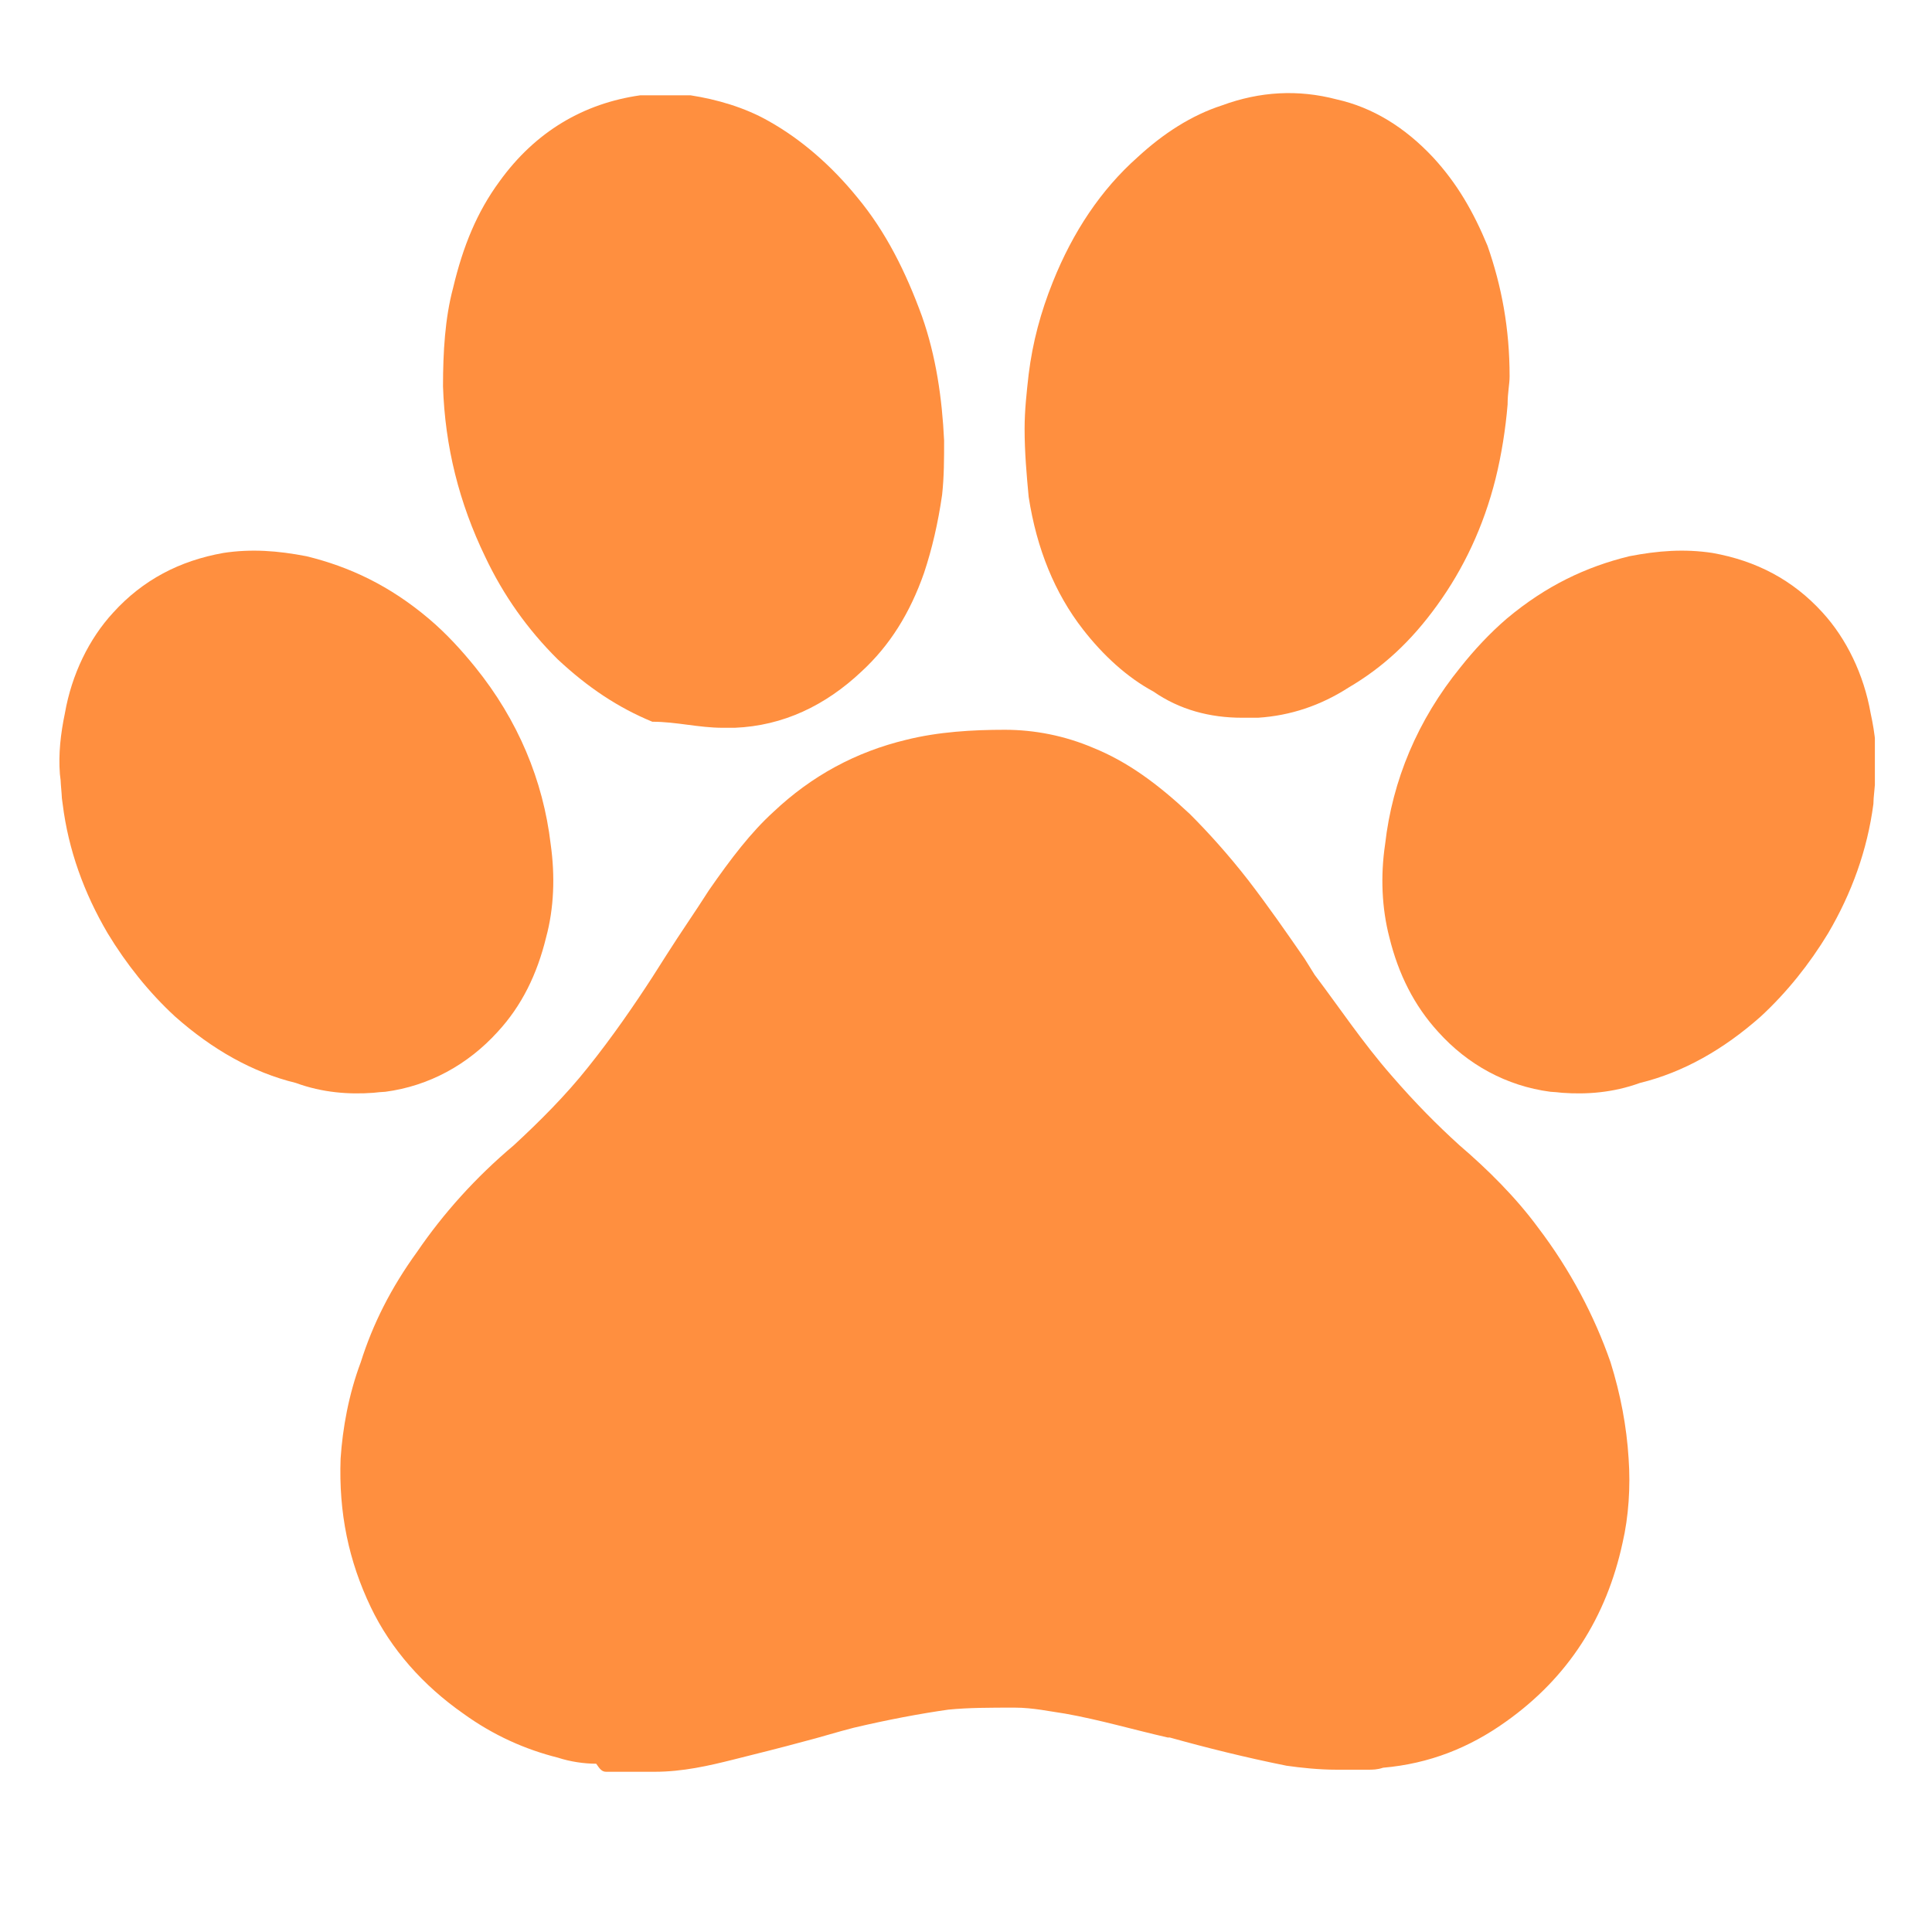
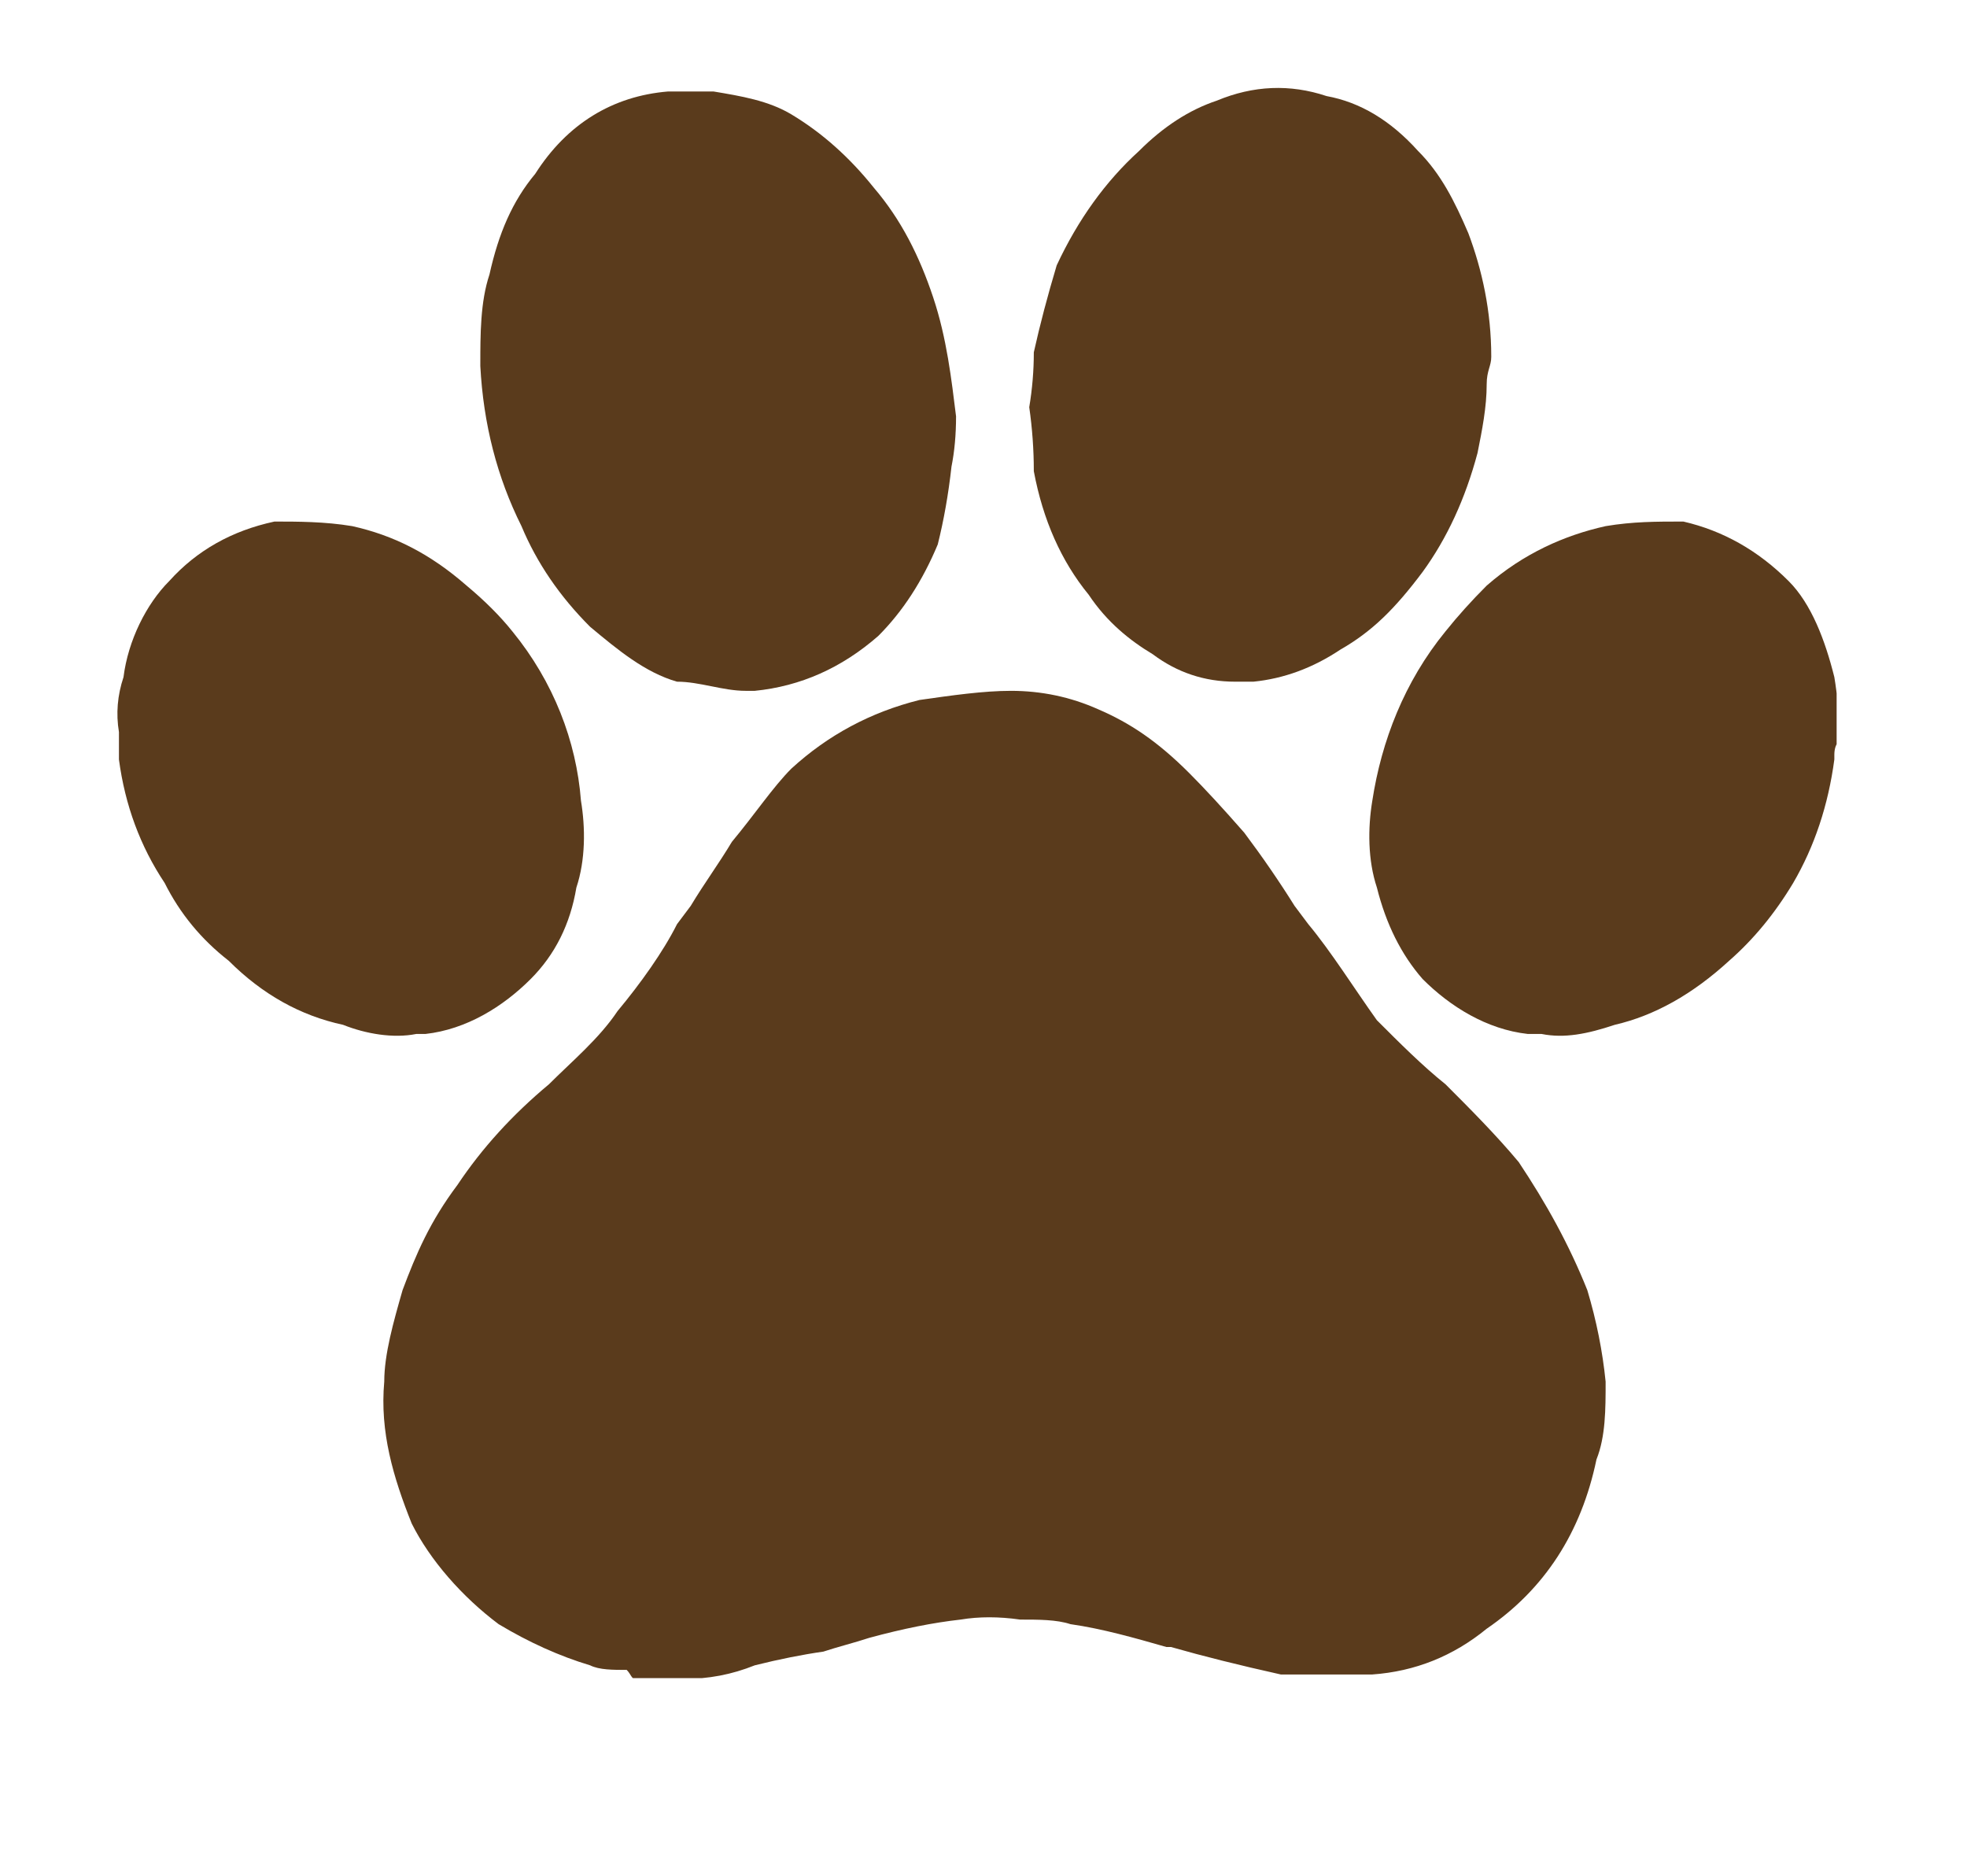
- <svg xmlns="http://www.w3.org/2000/svg" width="40" zoomAndPan="magnify" viewBox="0 0 30 30" height="40" preserveAspectRatio="xMidYMid meet" version="1.0">
+ <svg xmlns="http://www.w3.org/2000/svg" version="1.2" viewBox="0 0 43 41" width="43" height="41">
  <defs>
-     <clipPath id="d124a3824c">
-       <path d="M 21 8 L 29.113 8 L 29.113 17 L 21 17 Z M 21 8 " clip-rule="nonzero" />
+     <clipPath clipPathUnits="userSpaceOnUse" id="cp1">
+       <path d="m29.33 10.67h10.82v12h-10.82z" />
    </clipPath>
-     <clipPath id="901ee3aaab">
-       <path d="M 15 1.387 L 24 1.387 L 24 12 L 15 12 Z M 15 1.387 " clip-rule="nonzero" />
+     <clipPath clipPathUnits="userSpaceOnUse" id="cp2">
+       <path d="m21.33 1.85h12v14.15h-12z" />
    </clipPath>
-     <clipPath id="ef043a0717">
-       <path d="M 6 1.387 L 15 1.387 L 15 12 L 6 12 Z M 6 1.387 " clip-rule="nonzero" />
+     <clipPath clipPathUnits="userSpaceOnUse" id="cp3">
+       <path d="m9.33 1.85h12v14.15h-12z" />
    </clipPath>
-     <clipPath id="95d3d2cf61">
-       <path d="M 5.266 11.293 L 25.352 11.293 L 25.352 27.512 L 5.266 27.512 Z M 5.266 11.293 " clip-rule="nonzero" />
+     <clipPath clipPathUnits="userSpaceOnUse" id="cp4">
+       <path d="m8.35 15.06h26.79v21.62h-26.79z" />
    </clipPath>
-     <clipPath id="8d5e1bf5ec">
-       <path d="M 0.875 8 L 9 8 L 9 17 L 0.875 17 Z M 0.875 8 " clip-rule="nonzero" />
+     <clipPath clipPathUnits="userSpaceOnUse" id="cp5">
+       <path d="m2.5 10.67h10.83v12h-10.83z" />
    </clipPath>
  </defs>
-   <g clip-path="url(#d124a3824c)">
-     <path fill="#ff8f3f" d="M 24.258 16.969 C 24.199 16.961 24.133 16.957 24.074 16.953 C 23.391 16.863 22.789 16.531 22.332 16.023 C 21.961 15.617 21.715 15.129 21.574 14.555 C 21.457 14.105 21.434 13.605 21.508 13.109 C 21.621 12.117 22.012 11.18 22.68 10.359 C 22.887 10.098 23.129 9.836 23.398 9.605 C 24.008 9.094 24.629 8.801 25.301 8.637 C 25.746 8.551 26.156 8.52 26.59 8.586 C 27.27 8.707 27.84 9.004 28.301 9.512 C 28.672 9.918 28.941 10.473 29.047 11.074 C 29.117 11.395 29.152 11.707 29.125 12.02 L 29.121 12.113 C 29.109 12.207 29.105 12.301 29.094 12.395 L 29.09 12.484 C 28.996 13.199 28.754 13.867 28.387 14.492 C 28.098 14.969 27.746 15.41 27.34 15.785 C 26.762 16.297 26.137 16.652 25.465 16.816 C 25.043 16.969 24.637 16.996 24.258 16.969 " fill-opacity="1" fill-rule="nonzero" />
-   </g>
-   <g clip-path="url(#901ee3aaab)">
-     <path fill="#ff8f3f" d="M 23.223 7.434 C 23.035 8.184 22.723 8.836 22.316 9.398 C 21.91 9.961 21.473 10.363 20.941 10.676 C 20.504 10.957 20.035 11.113 19.535 11.145 L 19.285 11.145 C 18.785 11.145 18.316 11.02 17.91 10.738 C 17.504 10.52 17.129 10.176 16.816 9.773 C 16.379 9.211 16.098 8.523 15.973 7.715 C 15.941 7.371 15.91 7.027 15.91 6.656 C 15.91 6.375 15.941 6.094 15.973 5.812 C 16.035 5.312 16.16 4.848 16.348 4.379 C 16.66 3.598 17.098 2.945 17.66 2.445 C 18.066 2.07 18.504 1.789 18.973 1.637 C 19.566 1.418 20.16 1.387 20.754 1.543 C 21.316 1.668 21.816 1.977 22.254 2.445 C 22.629 2.852 22.879 3.289 23.098 3.816 C 23.316 4.441 23.441 5.094 23.441 5.844 C 23.441 5.969 23.41 6.094 23.41 6.281 C 23.379 6.656 23.316 7.059 23.223 7.434 " fill-opacity="1" fill-rule="nonzero" />
-   </g>
-   <g clip-path="url(#ef043a0717)">
-     <path fill="#ff8f3f" d="M 14.348 8.898 C 14.129 9.523 13.816 10.023 13.379 10.426 C 12.816 10.957 12.16 11.27 11.41 11.301 L 11.223 11.301 C 10.848 11.301 10.504 11.207 10.129 11.207 C 9.598 10.988 9.129 10.676 8.66 10.238 C 8.191 9.773 7.816 9.242 7.535 8.648 C 7.129 7.809 6.91 6.934 6.879 6 C 6.879 5.469 6.91 4.941 7.035 4.473 C 7.191 3.816 7.41 3.289 7.754 2.82 C 8.316 2.039 9.066 1.605 9.941 1.48 C 9.973 1.48 9.973 1.48 10.004 1.48 L 10.723 1.48 C 11.129 1.543 11.566 1.668 11.941 1.883 C 12.441 2.164 12.91 2.57 13.316 3.07 C 13.754 3.598 14.066 4.223 14.316 4.91 C 14.535 5.531 14.629 6.188 14.66 6.84 C 14.66 7.121 14.66 7.402 14.629 7.684 C 14.566 8.121 14.473 8.523 14.348 8.898 " fill-opacity="1" fill-rule="nonzero" />
-   </g>
-   <g clip-path="url(#95d3d2cf61)">
-     <path fill="#ff8f3f" d="M 6.477 19.438 C 6.883 18.844 7.383 18.285 7.977 17.785 C 8.383 17.41 8.789 17.004 9.133 16.57 C 9.508 16.102 9.852 15.602 10.133 15.168 L 10.352 14.824 C 10.57 14.48 10.789 14.168 11.008 13.824 C 11.352 13.328 11.664 12.922 12.008 12.609 C 12.602 12.047 13.289 11.676 14.07 11.488 C 14.57 11.363 15.102 11.332 15.602 11.332 C 16.07 11.332 16.539 11.426 16.977 11.613 C 17.508 11.828 17.977 12.172 18.477 12.641 C 18.758 12.922 19.07 13.266 19.383 13.668 C 19.695 14.074 19.977 14.48 20.258 14.887 L 20.414 15.137 C 20.789 15.633 21.164 16.195 21.602 16.695 C 21.977 17.129 22.32 17.473 22.664 17.785 C 23.102 18.16 23.539 18.594 23.883 19.062 C 24.383 19.719 24.758 20.434 25.008 21.152 C 25.164 21.652 25.258 22.148 25.289 22.648 C 25.32 23.086 25.289 23.555 25.195 23.957 C 24.945 25.113 24.352 26.047 23.383 26.734 C 22.82 27.137 22.195 27.387 21.477 27.449 C 21.383 27.48 21.32 27.48 21.227 27.48 L 20.758 27.48 C 20.477 27.48 20.195 27.449 19.977 27.418 C 19.352 27.293 18.727 27.137 18.164 26.98 L 18.133 26.98 C 17.602 26.859 17.07 26.703 16.539 26.609 C 16.32 26.578 16.039 26.516 15.758 26.516 C 15.383 26.516 15.039 26.516 14.727 26.547 C 14.289 26.609 13.789 26.703 13.258 26.828 C 13.008 26.891 12.727 26.98 12.477 27.043 C 12.133 27.137 11.758 27.23 11.383 27.324 C 11.008 27.418 10.602 27.512 10.164 27.512 L 9.414 27.512 C 9.352 27.512 9.32 27.48 9.258 27.387 C 9.07 27.387 8.852 27.355 8.664 27.293 C 8.164 27.168 7.664 26.949 7.195 26.609 C 6.57 26.172 6.07 25.609 5.758 24.957 C 5.414 24.238 5.258 23.492 5.289 22.648 C 5.32 22.18 5.414 21.652 5.602 21.152 C 5.789 20.559 6.07 20 6.477 19.438 " fill-opacity="1" fill-rule="nonzero" />
-   </g>
-   <g clip-path="url(#8d5e1bf5ec)">
-     <path fill="#ff8f3f" d="M 1.008 11.074 C 1.113 10.473 1.383 9.918 1.758 9.512 C 2.219 9.004 2.789 8.707 3.469 8.586 C 3.902 8.52 4.312 8.551 4.758 8.637 C 5.43 8.801 6.051 9.094 6.656 9.605 C 6.93 9.836 7.168 10.098 7.379 10.359 C 8.043 11.18 8.434 12.117 8.551 13.109 C 8.621 13.605 8.602 14.105 8.48 14.555 C 8.34 15.129 8.102 15.617 7.727 16.023 C 7.266 16.531 6.664 16.863 5.984 16.953 C 5.922 16.957 5.859 16.961 5.797 16.969 C 5.422 16.996 5.012 16.969 4.594 16.816 C 3.922 16.652 3.297 16.297 2.719 15.785 C 2.312 15.41 1.961 14.969 1.672 14.492 C 1.305 13.867 1.062 13.199 0.973 12.484 L 0.961 12.395 C 0.957 12.301 0.945 12.207 0.941 12.113 L 0.93 12.02 C 0.906 11.707 0.941 11.395 1.008 11.074 " fill-opacity="1" fill-rule="nonzero" />
+   <style>
+ 		.s0 { fill: #ff8f3f } 
+ 	</style>
+   <filter id="f0">
+     <feFlood flood-color="#5a3b1e" flood-opacity="1" />
+     <feBlend mode="normal" in2="SourceGraphic" />
+     <feComposite in2="SourceAlpha" operator="in" />
+   </filter>
+   <g id="Carpeta 1" filter="url(#f0)">
+     <g id="Clip-Path" clip-path="url(#cp1)">
+       <g>
+         <path class="s0" d="m33.7 22.6q-0.1 0-0.3 0c-0.9-0.1-1.7-0.6-2.3-1.2q-0.7-0.8-1-2c-0.2-0.6-0.2-1.3-0.1-1.9 0.2-1.3 0.7-2.6 1.6-3.7q0.4-0.5 0.9-1c0.8-0.7 1.7-1.1 2.6-1.3 0.6-0.1 1.1-0.1 1.7-0.1q1.3 0.3 2.3 1.3c0.5 0.5 0.8 1.3 1 2.1q0.1 0.6 0.1 1.2v0.2q-0.1 0.1-0.1 0.3v0.1q-0.2 1.5-0.9 2.7-0.6 1-1.4 1.7-1.2 1.1-2.5 1.4c-0.6 0.2-1.1 0.3-1.6 0.2z" />
+       </g>
+     </g>
+     <g id="Clip-Path" clip-path="url(#cp2)">
+       <g>
+         <path class="s0" d="m32.3 9.9q-0.4 1.5-1.2 2.6c-0.6 0.8-1.1 1.3-1.8 1.7q-0.9 0.6-1.9 0.7h-0.4q-1 0-1.8-0.6c-0.5-0.3-1-0.7-1.4-1.3q-0.9-1.1-1.2-2.7 0-0.7-0.1-1.4 0.1-0.6 0.1-1.2 0.2-0.9 0.5-1.9 0.7-1.5 1.8-2.5 0.8-0.8 1.7-1.1 1.2-0.5 2.4-0.1 1.1 0.2 2 1.2c0.5 0.5 0.8 1.1 1.1 1.8 0.3 0.8 0.5 1.7 0.5 2.7 0 0.2-0.1 0.3-0.1 0.6 0 0.5-0.1 1-0.2 1.5z" />
+       </g>
+     </g>
+     <g id="Clip-Path" clip-path="url(#cp3)">
+       <g>
+         <path class="s0" d="m20.5 11.9q-0.5 1.2-1.3 2c-0.8 0.7-1.7 1.1-2.7 1.2h-0.2c-0.5 0-1-0.2-1.5-0.2-0.7-0.2-1.3-0.7-1.9-1.2q-1-1-1.5-2.2-0.8-1.6-0.9-3.5c0-0.7 0-1.4 0.2-2 0.2-0.9 0.5-1.6 1-2.2 0.7-1.1 1.7-1.7 2.9-1.8 0 0 0 0 0.1 0h0.9c0.6 0.1 1.2 0.2 1.7 0.5q1 0.6 1.8 1.6c0.6 0.7 1 1.5 1.3 2.4 0.3 0.9 0.4 1.8 0.5 2.6q0 0.6-0.1 1.1-0.1 0.9-0.3 1.7z" />
+       </g>
+     </g>
+     <g id="Clip-Path" clip-path="url(#cp4)">
+       <g>
+         <path class="s0" d="m10 25.9q0.8-1.2 2-2.2c0.5-0.5 1.1-1 1.5-1.6 0.5-0.6 1-1.3 1.3-1.9l0.3-0.4c0.3-0.5 0.6-0.9 0.9-1.4 0.5-0.6 0.9-1.2 1.3-1.6q1.2-1.1 2.8-1.5c0.7-0.1 1.4-0.2 2-0.2q1 0 1.9 0.4c0.7 0.3 1.3 0.7 2 1.4q0.5 0.5 1.2 1.3 0.6 0.8 1.1 1.6l0.3 0.4c0.5 0.6 1 1.4 1.5 2.1 0.5 0.5 1 1 1.5 1.4 0.5 0.5 1.1 1.1 1.6 1.7 0.6 0.9 1.1 1.8 1.5 2.8q0.3 1 0.4 2c0 0.6 0 1.2-0.2 1.7q-0.5 2.4-2.4 3.7-1.1 0.9-2.5 1c-0.2 0-0.2 0-0.4 0h-0.6c-0.4 0-0.7 0-1 0-0.9-0.2-1.7-0.4-2.4-0.6h-0.1c-0.7-0.2-1.4-0.4-2.1-0.5-0.3-0.1-0.7-0.1-1.1-0.1q-0.7-0.1-1.3 0-0.9 0.1-2 0.4c-0.3 0.1-0.7 0.2-1 0.3q-0.7 0.1-1.5 0.3c-0.5 0.2-1 0.3-1.6 0.3h-1c-0.1 0-0.1-0.1-0.2-0.2-0.3 0-0.6 0-0.8-0.1q-1-0.3-2-0.9c-0.8-0.6-1.5-1.4-1.9-2.2-0.4-1-0.7-2-0.6-3.1 0-0.6 0.2-1.3 0.4-2 0.3-0.8 0.6-1.5 1.2-2.3z" />
+       </g>
+     </g>
+     <g id="Clip-Path" clip-path="url(#cp5)">
+       <g>
+         <path class="s0" d="m2.7 14.8c0.1-0.8 0.5-1.6 1-2.1q0.9-1 2.3-1.3c0.5 0 1.1 0 1.7 0.1 0.9 0.2 1.7 0.6 2.5 1.3q0.6 0.5 1 1c0.9 1.1 1.4 2.4 1.5 3.7 0.1 0.6 0.1 1.3-0.1 1.9q-0.2 1.2-1 2c-0.6 0.6-1.4 1.1-2.3 1.2q-0.1 0-0.2 0c-0.5 0.1-1.1 0-1.6-0.2q-1.4-0.3-2.5-1.4-0.9-0.7-1.4-1.7-0.8-1.2-1-2.7v-0.1q0-0.2 0-0.3v-0.2q-0.1-0.6 0.1-1.2z" />
+       </g>
+     </g>
  </g>
</svg>
